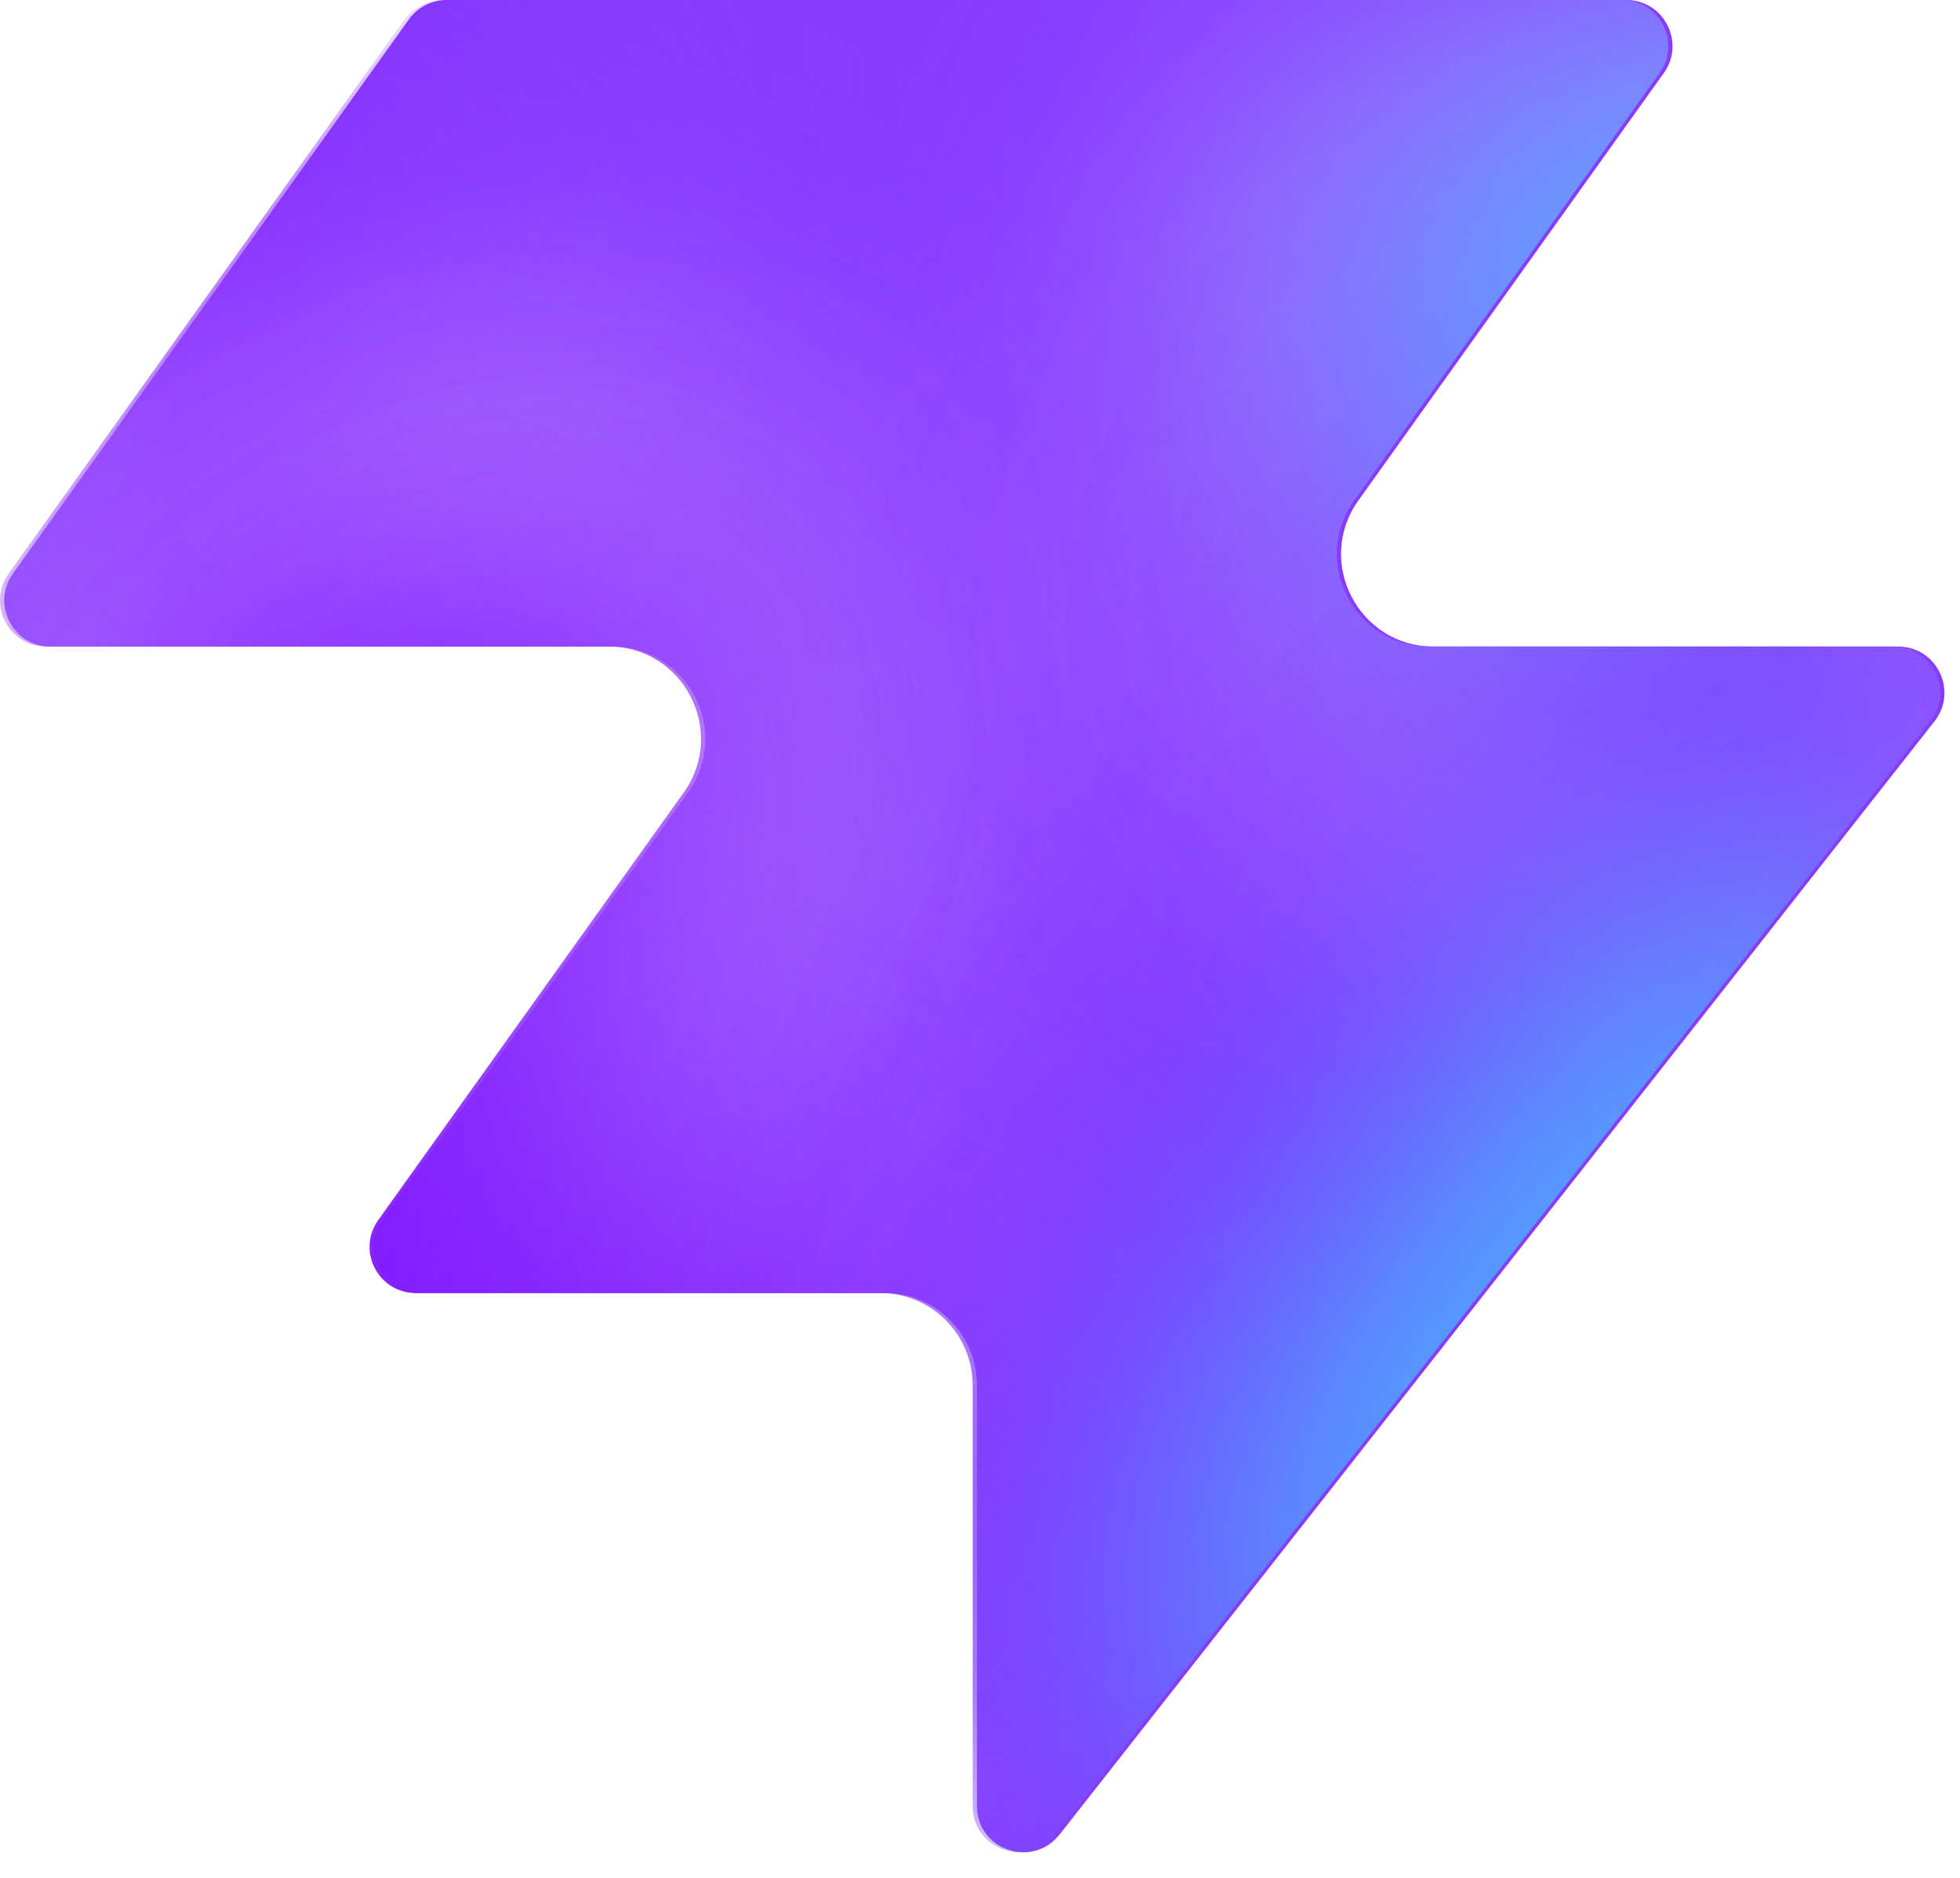
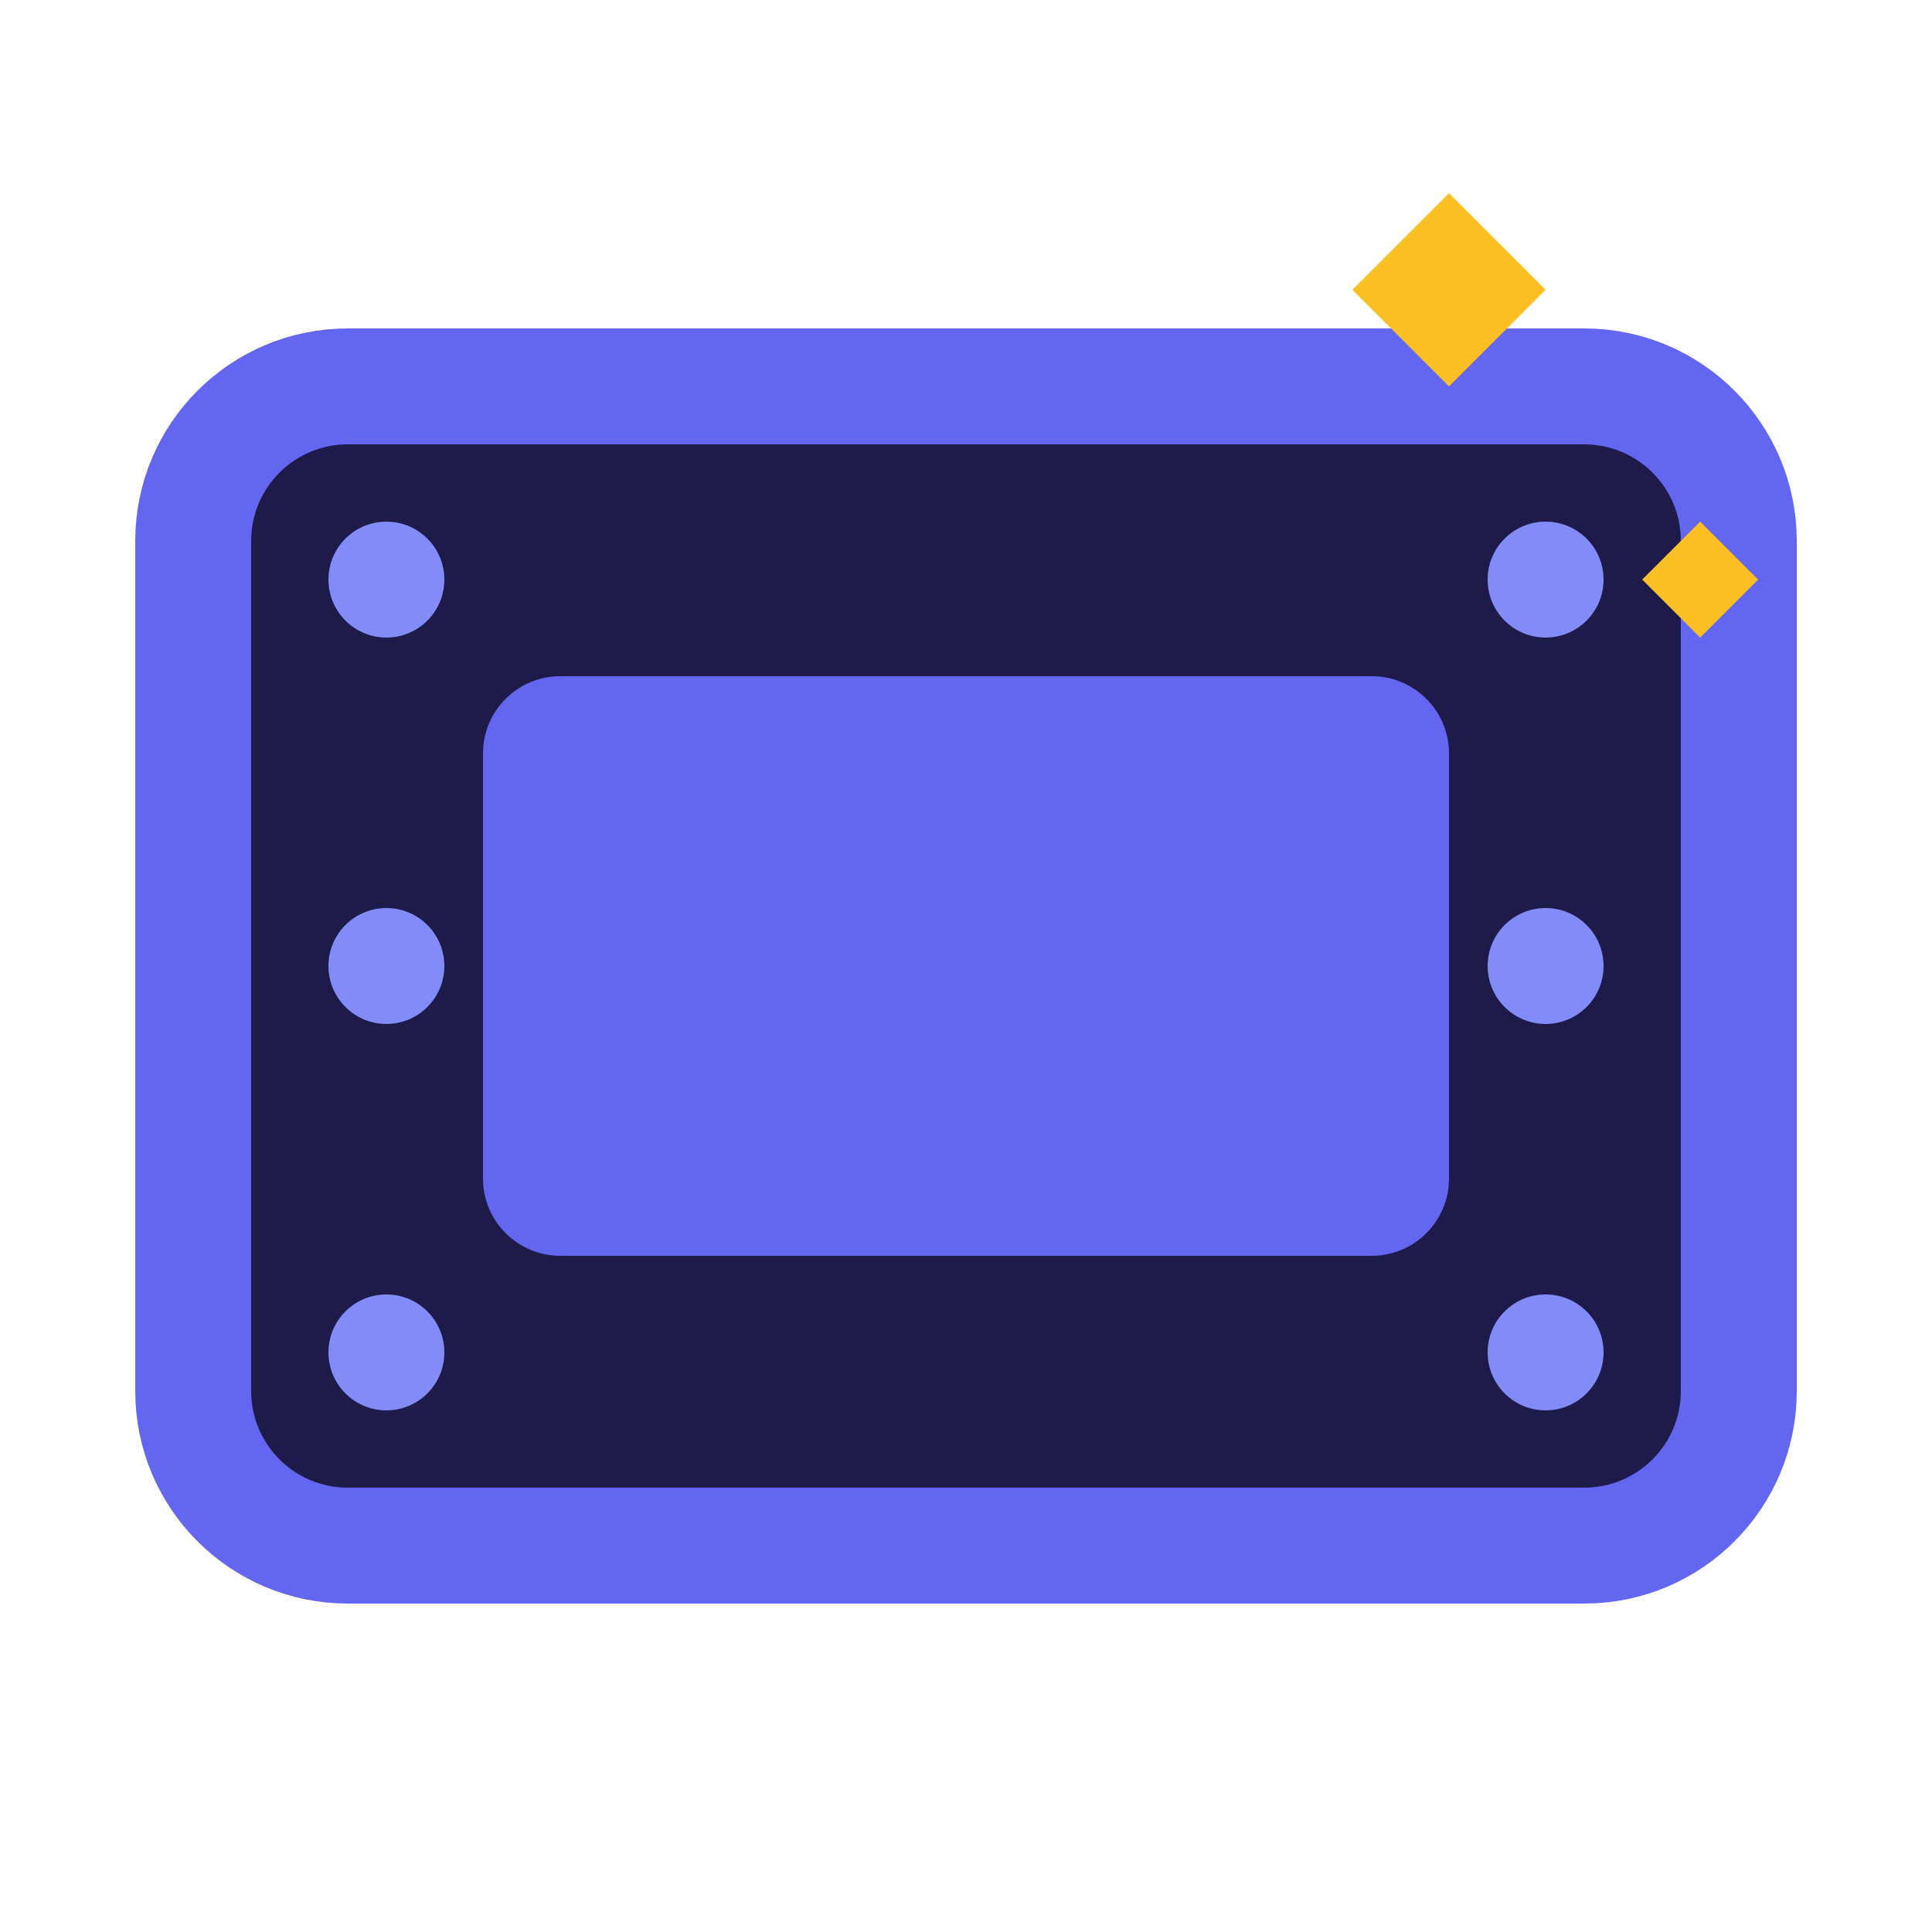
- <svg xmlns="http://www.w3.org/2000/svg" width="48" height="46" fill="none" viewBox="0 0 48 46">
-   <path fill="#863bff" d="M25.946 44.938c-.664.845-2.021.375-2.021-.698V33.937a2.26 2.26 0 0 0-2.262-2.262H10.287c-.92 0-1.456-1.04-.92-1.788l7.48-10.471c1.07-1.497 0-3.578-1.842-3.578H1.237c-.92 0-1.456-1.04-.92-1.788L10.013.474c.214-.297.556-.474.92-.474h28.894c.92 0 1.456 1.04.92 1.788l-7.48 10.471c-1.07 1.498 0 3.579 1.842 3.579h11.377c.943 0 1.473 1.088.89 1.83L25.947 44.94z" style="fill:#863bff;fill:color(display-p3 .525 .23 1);fill-opacity:1" />
-   <mask id="a" width="48" height="46" x="0" y="0" maskUnits="userSpaceOnUse" style="mask-type:alpha">
-     <path fill="#000" d="M25.842 44.938c-.664.844-2.021.375-2.021-.698V33.937a2.26 2.26 0 0 0-2.262-2.262H10.183c-.92 0-1.456-1.04-.92-1.788l7.48-10.471c1.07-1.498 0-3.579-1.842-3.579H1.133c-.92 0-1.456-1.04-.92-1.787L9.91.473c.214-.297.556-.474.92-.474h28.894c.92 0 1.456 1.04.92 1.788l-7.48 10.471c-1.07 1.498 0 3.578 1.842 3.578h11.377c.943 0 1.473 1.088.89 1.832L25.843 44.94z" style="fill:#000;fill-opacity:1" />
-   </mask>
-   <g mask="url(#a)">
-     <g filter="url(#b)">
-       <ellipse cx="5.508" cy="14.704" fill="#ede6ff" rx="5.508" ry="14.704" style="fill:#ede6ff;fill:color(display-p3 .927 .903 1);fill-opacity:1" transform="matrix(.00324 1 1 -.00324 -4.47 31.516)" />
-     </g>
-     <g filter="url(#c)">
-       <ellipse cx="10.399" cy="29.851" fill="#ede6ff" rx="10.399" ry="29.851" style="fill:#ede6ff;fill:color(display-p3 .927 .903 1);fill-opacity:1" transform="matrix(.00324 1 1 -.00324 -39.328 7.883)" />
-     </g>
-     <g filter="url(#d)">
-       <ellipse cx="5.508" cy="30.487" fill="#7e14ff" rx="5.508" ry="30.487" style="fill:#7e14ff;fill:color(display-p3 .492 .077 1);fill-opacity:1" transform="rotate(89.814 -25.913 -14.639)scale(1 -1)" />
-     </g>
-     <g filter="url(#e)">
-       <ellipse cx="5.508" cy="30.599" fill="#7e14ff" rx="5.508" ry="30.599" style="fill:#7e14ff;fill:color(display-p3 .492 .077 1);fill-opacity:1" transform="rotate(89.814 -32.644 -3.334)scale(1 -1)" />
-     </g>
-     <g filter="url(#f)">
-       <ellipse cx="5.508" cy="30.599" fill="#7e14ff" rx="5.508" ry="30.599" style="fill:#7e14ff;fill:color(display-p3 .492 .077 1);fill-opacity:1" transform="matrix(.00324 1 1 -.00324 -34.34 30.47)" />
-     </g>
-     <g filter="url(#g)">
-       <ellipse cx="14.072" cy="22.078" fill="#ede6ff" rx="14.072" ry="22.078" style="fill:#ede6ff;fill:color(display-p3 .927 .903 1);fill-opacity:1" transform="rotate(93.35 24.506 48.493)scale(-1 1)" />
-     </g>
-     <g filter="url(#h)">
-       <ellipse cx="3.47" cy="21.501" fill="#7e14ff" rx="3.47" ry="21.501" style="fill:#7e14ff;fill:color(display-p3 .492 .077 1);fill-opacity:1" transform="rotate(89.009 28.708 47.59)scale(-1 1)" />
-     </g>
-     <g filter="url(#i)">
-       <ellipse cx="3.47" cy="21.501" fill="#7e14ff" rx="3.47" ry="21.501" style="fill:#7e14ff;fill:color(display-p3 .492 .077 1);fill-opacity:1" transform="rotate(89.009 28.708 47.59)scale(-1 1)" />
-     </g>
-     <g filter="url(#j)">
-       <ellipse cx=".387" cy="8.972" fill="#7e14ff" rx="4.407" ry="29.108" style="fill:#7e14ff;fill:color(display-p3 .492 .077 1);fill-opacity:1" transform="rotate(39.51 .387 8.972)" />
-     </g>
-     <g filter="url(#k)">
-       <ellipse cx="47.523" cy="-6.092" fill="#7e14ff" rx="4.407" ry="29.108" style="fill:#7e14ff;fill:color(display-p3 .492 .077 1);fill-opacity:1" transform="rotate(37.892 47.523 -6.092)" />
-     </g>
-     <g filter="url(#l)">
-       <ellipse cx="41.412" cy="6.333" fill="#47bfff" rx="5.971" ry="9.665" style="fill:#47bfff;fill:color(display-p3 .28 .748 1);fill-opacity:1" transform="rotate(37.892 41.412 6.333)" />
-     </g>
-     <g filter="url(#m)">
-       <ellipse cx="-1.879" cy="38.332" fill="#7e14ff" rx="4.407" ry="29.108" style="fill:#7e14ff;fill:color(display-p3 .492 .077 1);fill-opacity:1" transform="rotate(37.892 -1.88 38.332)" />
-     </g>
-     <g filter="url(#n)">
-       <ellipse cx="-1.879" cy="38.332" fill="#7e14ff" rx="4.407" ry="29.108" style="fill:#7e14ff;fill:color(display-p3 .492 .077 1);fill-opacity:1" transform="rotate(37.892 -1.88 38.332)" />
-     </g>
-     <g filter="url(#o)">
-       <ellipse cx="35.651" cy="29.907" fill="#7e14ff" rx="4.407" ry="29.108" style="fill:#7e14ff;fill:color(display-p3 .492 .077 1);fill-opacity:1" transform="rotate(37.892 35.651 29.907)" />
-     </g>
-     <g filter="url(#p)">
-       <ellipse cx="38.418" cy="32.4" fill="#47bfff" rx="5.971" ry="15.297" style="fill:#47bfff;fill:color(display-p3 .28 .748 1);fill-opacity:1" transform="rotate(37.892 38.418 32.4)" />
-     </g>
-   </g>
-   <defs>
-     <filter id="b" width="60.045" height="41.654" x="-19.77" y="16.149" color-interpolation-filters="sRGB" filterUnits="userSpaceOnUse">
-       <feFlood flood-opacity="0" result="BackgroundImageFix" />
-       <feBlend in="SourceGraphic" in2="BackgroundImageFix" result="shape" />
-       <feGaussianBlur result="effect1_foregroundBlur_2002_17158" stdDeviation="7.659" />
-     </filter>
-     <filter id="c" width="90.34" height="51.437" x="-54.613" y="-7.533" color-interpolation-filters="sRGB" filterUnits="userSpaceOnUse">
-       <feFlood flood-opacity="0" result="BackgroundImageFix" />
-       <feBlend in="SourceGraphic" in2="BackgroundImageFix" result="shape" />
-       <feGaussianBlur result="effect1_foregroundBlur_2002_17158" stdDeviation="7.659" />
-     </filter>
-     <filter id="d" width="79.355" height="29.4" x="-49.64" y="2.03" color-interpolation-filters="sRGB" filterUnits="userSpaceOnUse">
-       <feFlood flood-opacity="0" result="BackgroundImageFix" />
-       <feBlend in="SourceGraphic" in2="BackgroundImageFix" result="shape" />
-       <feGaussianBlur result="effect1_foregroundBlur_2002_17158" stdDeviation="4.596" />
-     </filter>
-     <filter id="e" width="79.579" height="29.4" x="-45.045" y="20.029" color-interpolation-filters="sRGB" filterUnits="userSpaceOnUse">
-       <feFlood flood-opacity="0" result="BackgroundImageFix" />
-       <feBlend in="SourceGraphic" in2="BackgroundImageFix" result="shape" />
-       <feGaussianBlur result="effect1_foregroundBlur_2002_17158" stdDeviation="4.596" />
-     </filter>
-     <filter id="f" width="79.579" height="29.4" x="-43.513" y="21.178" color-interpolation-filters="sRGB" filterUnits="userSpaceOnUse">
-       <feFlood flood-opacity="0" result="BackgroundImageFix" />
-       <feBlend in="SourceGraphic" in2="BackgroundImageFix" result="shape" />
-       <feGaussianBlur result="effect1_foregroundBlur_2002_17158" stdDeviation="4.596" />
-     </filter>
-     <filter id="g" width="74.749" height="58.852" x="15.756" y="-17.901" color-interpolation-filters="sRGB" filterUnits="userSpaceOnUse">
-       <feFlood flood-opacity="0" result="BackgroundImageFix" />
-       <feBlend in="SourceGraphic" in2="BackgroundImageFix" result="shape" />
-       <feGaussianBlur result="effect1_foregroundBlur_2002_17158" stdDeviation="7.659" />
-     </filter>
-     <filter id="h" width="61.377" height="25.362" x="23.548" y="2.284" color-interpolation-filters="sRGB" filterUnits="userSpaceOnUse">
-       <feFlood flood-opacity="0" result="BackgroundImageFix" />
-       <feBlend in="SourceGraphic" in2="BackgroundImageFix" result="shape" />
-       <feGaussianBlur result="effect1_foregroundBlur_2002_17158" stdDeviation="4.596" />
-     </filter>
-     <filter id="i" width="61.377" height="25.362" x="23.548" y="2.284" color-interpolation-filters="sRGB" filterUnits="userSpaceOnUse">
-       <feFlood flood-opacity="0" result="BackgroundImageFix" />
-       <feBlend in="SourceGraphic" in2="BackgroundImageFix" result="shape" />
-       <feGaussianBlur result="effect1_foregroundBlur_2002_17158" stdDeviation="4.596" />
-     </filter>
-     <filter id="j" width="56.045" height="63.649" x="-27.636" y="-22.853" color-interpolation-filters="sRGB" filterUnits="userSpaceOnUse">
-       <feFlood flood-opacity="0" result="BackgroundImageFix" />
-       <feBlend in="SourceGraphic" in2="BackgroundImageFix" result="shape" />
-       <feGaussianBlur result="effect1_foregroundBlur_2002_17158" stdDeviation="4.596" />
-     </filter>
-     <filter id="k" width="54.814" height="64.646" x="20.116" y="-38.415" color-interpolation-filters="sRGB" filterUnits="userSpaceOnUse">
-       <feFlood flood-opacity="0" result="BackgroundImageFix" />
-       <feBlend in="SourceGraphic" in2="BackgroundImageFix" result="shape" />
-       <feGaussianBlur result="effect1_foregroundBlur_2002_17158" stdDeviation="4.596" />
-     </filter>
-     <filter id="l" width="33.541" height="35.313" x="24.641" y="-11.323" color-interpolation-filters="sRGB" filterUnits="userSpaceOnUse">
-       <feFlood flood-opacity="0" result="BackgroundImageFix" />
-       <feBlend in="SourceGraphic" in2="BackgroundImageFix" result="shape" />
-       <feGaussianBlur result="effect1_foregroundBlur_2002_17158" stdDeviation="4.596" />
-     </filter>
-     <filter id="m" width="54.814" height="64.646" x="-29.286" y="6.009" color-interpolation-filters="sRGB" filterUnits="userSpaceOnUse">
-       <feFlood flood-opacity="0" result="BackgroundImageFix" />
-       <feBlend in="SourceGraphic" in2="BackgroundImageFix" result="shape" />
-       <feGaussianBlur result="effect1_foregroundBlur_2002_17158" stdDeviation="4.596" />
-     </filter>
-     <filter id="n" width="54.814" height="64.646" x="-29.286" y="6.009" color-interpolation-filters="sRGB" filterUnits="userSpaceOnUse">
-       <feFlood flood-opacity="0" result="BackgroundImageFix" />
-       <feBlend in="SourceGraphic" in2="BackgroundImageFix" result="shape" />
-       <feGaussianBlur result="effect1_foregroundBlur_2002_17158" stdDeviation="4.596" />
-     </filter>
-     <filter id="o" width="54.814" height="64.646" x="8.244" y="-2.416" color-interpolation-filters="sRGB" filterUnits="userSpaceOnUse">
-       <feFlood flood-opacity="0" result="BackgroundImageFix" />
-       <feBlend in="SourceGraphic" in2="BackgroundImageFix" result="shape" />
-       <feGaussianBlur result="effect1_foregroundBlur_2002_17158" stdDeviation="4.596" />
-     </filter>
-     <filter id="p" width="39.409" height="43.623" x="18.713" y="10.588" color-interpolation-filters="sRGB" filterUnits="userSpaceOnUse">
-       <feFlood flood-opacity="0" result="BackgroundImageFix" />
-       <feBlend in="SourceGraphic" in2="BackgroundImageFix" result="shape" />
-       <feGaussianBlur result="effect1_foregroundBlur_2002_17158" stdDeviation="4.596" />
-     </filter>
-   </defs>
+ <svg xmlns="http://www.w3.org/2000/svg" viewBox="0 0 100 100">
+   <rect x="10" y="20" width="80" height="60" rx="8" fill="#1e1b4b" stroke="#6366f1" stroke-width="6" />
+   <rect x="25" y="35" width="50" height="30" rx="4" fill="#6366f1" />
+   <path d="M70 15 l5 -5 l5 5 l-5 5 z" fill="#fbbf24" />
+   <path d="M85 30 l3 -3 l3 3 l-3 3 z" fill="#fbbf24" />
+   <circle cx="20" cy="30" r="3" fill="#818cf8" />
+   <circle cx="20" cy="50" r="3" fill="#818cf8" />
+   <circle cx="20" cy="70" r="3" fill="#818cf8" />
+   <circle cx="80" cy="30" r="3" fill="#818cf8" />
+   <circle cx="80" cy="50" r="3" fill="#818cf8" />
+   <circle cx="80" cy="70" r="3" fill="#818cf8" />
</svg>
